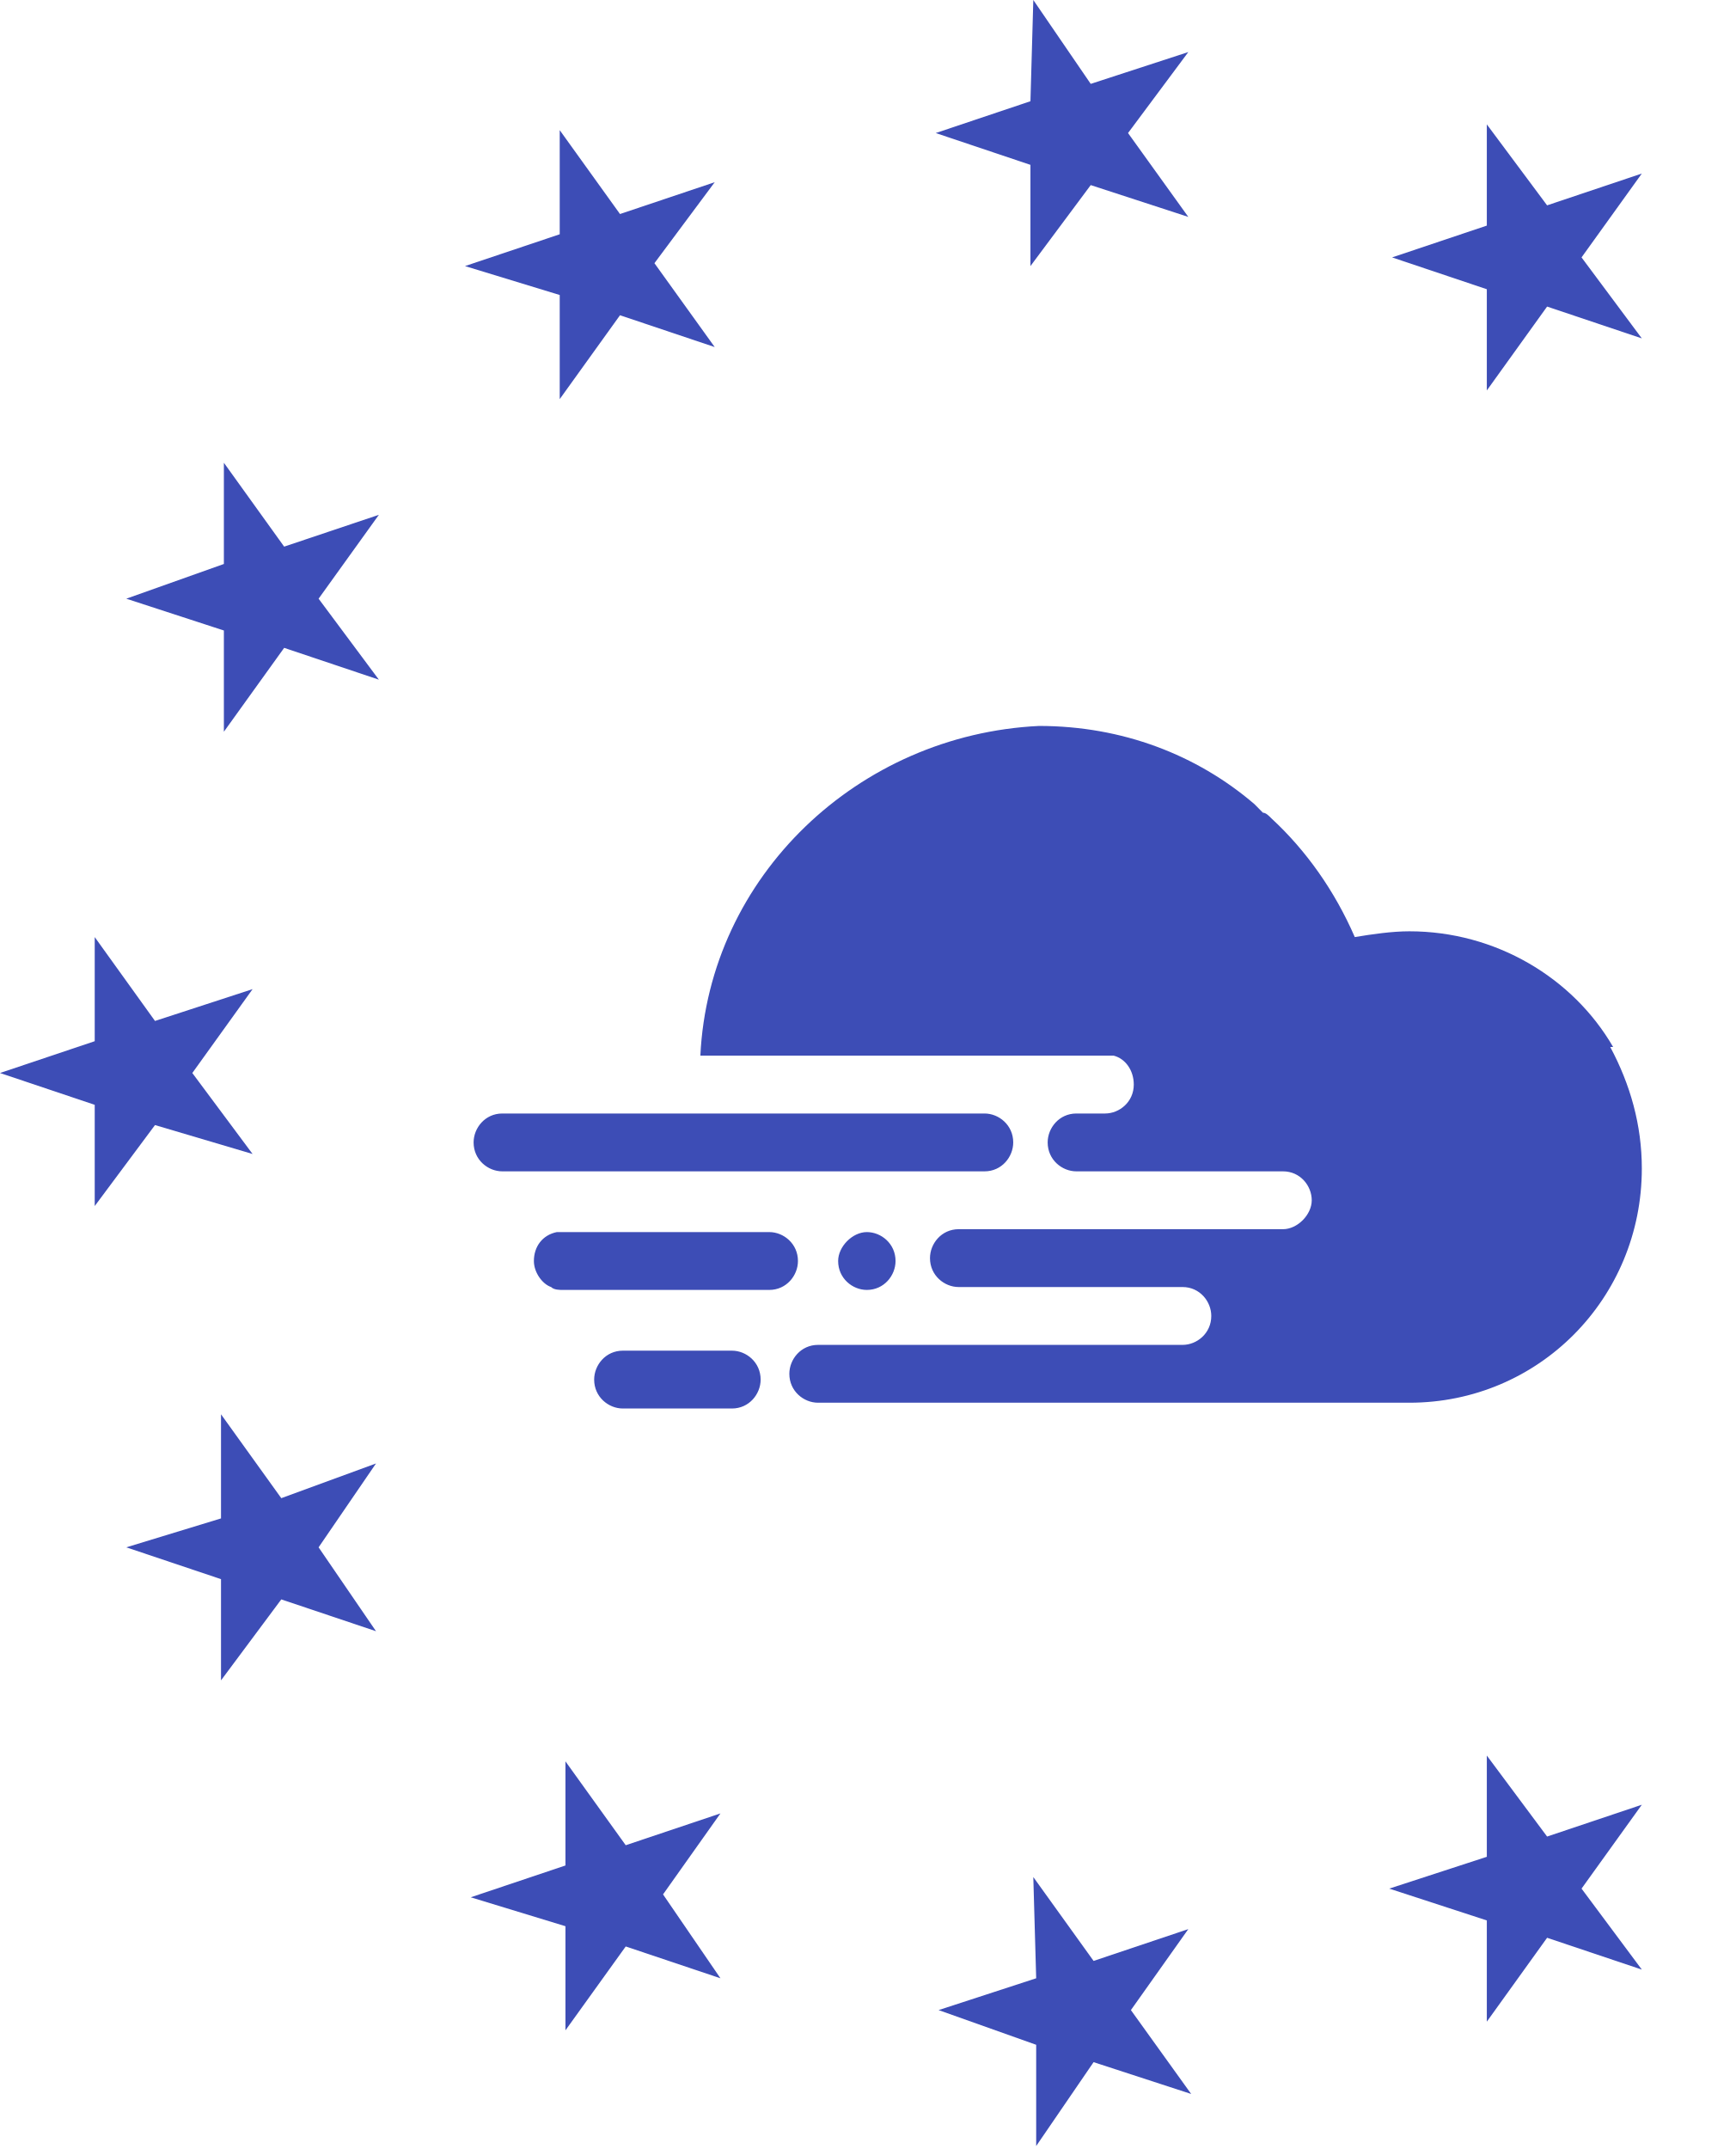
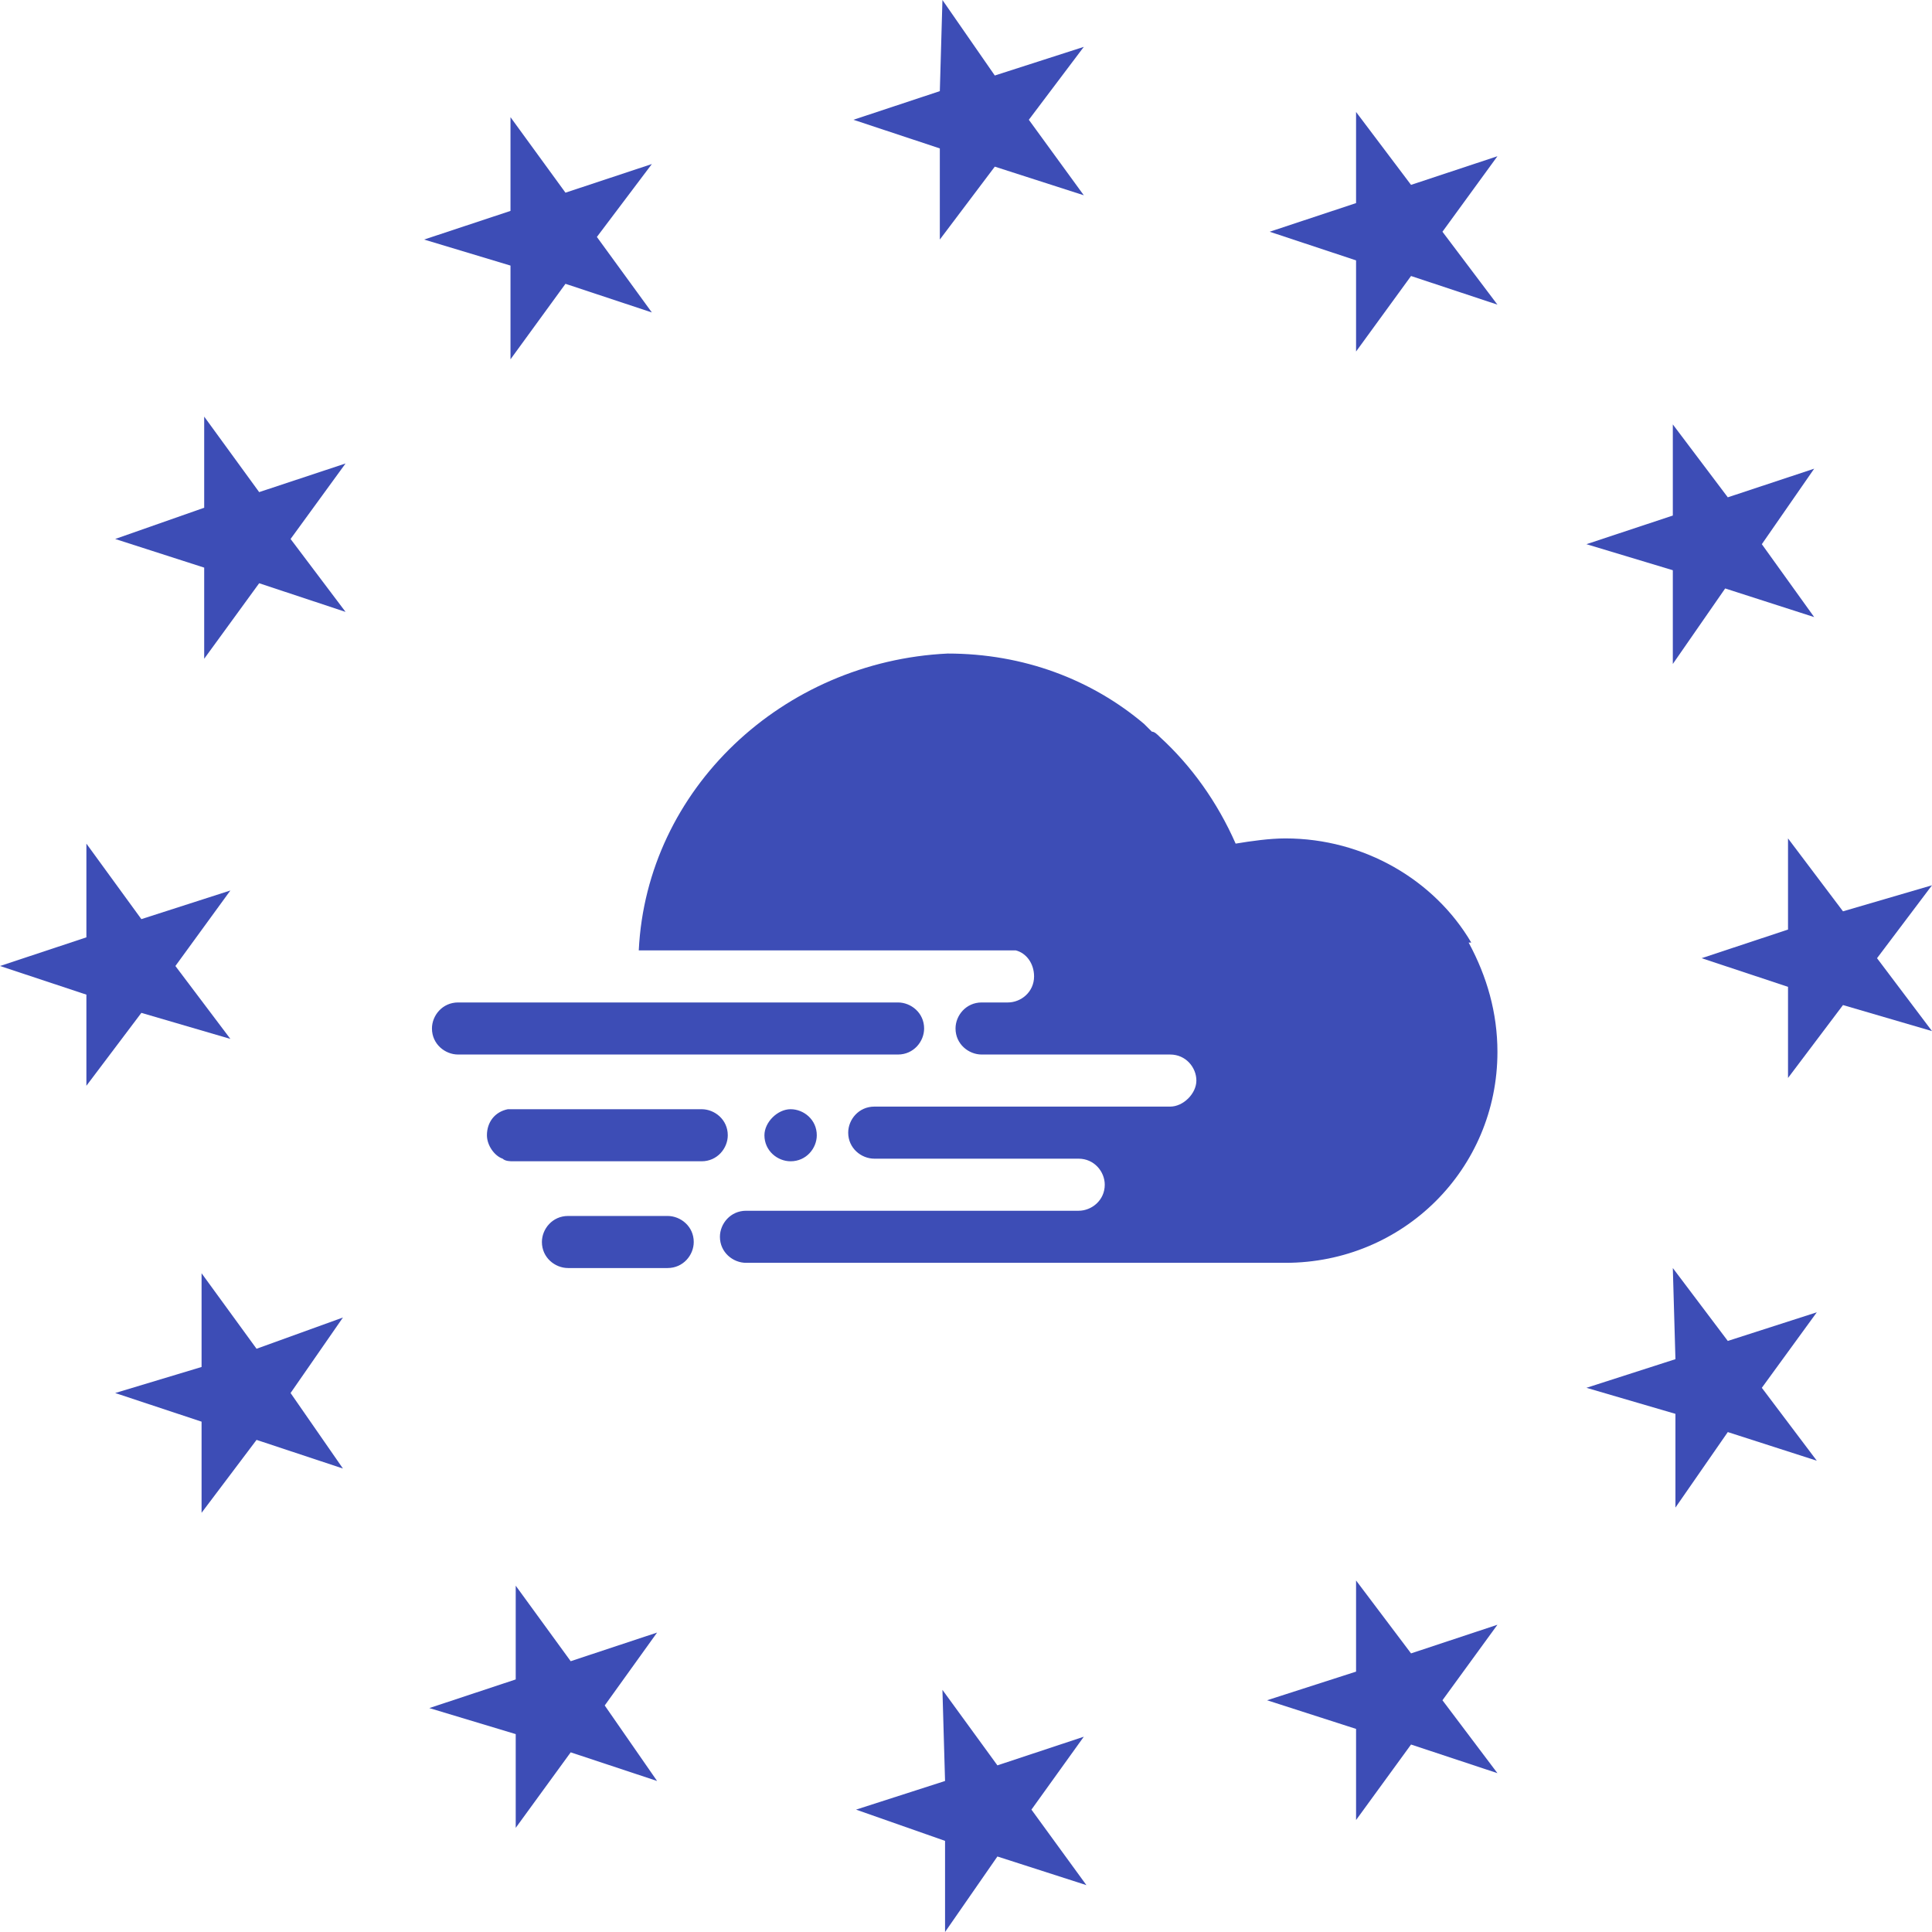
- <svg xmlns="http://www.w3.org/2000/svg" width="509" height="630" viewBox="0 0 509 630" fill="none">
-   <path d="M208.731 395.96H182.64C177.59 395.96 174.223 400.2 174.223 404.439C174.223 409.526 178.432 412.918 182.64 412.918H201.156H214.622C219.672 412.918 223.039 408.679 223.039 404.439C223.039 399.352 218.831 395.96 214.622 395.96H208.731ZM164.965 361.197C164.124 361.197 164.124 361.197 163.282 361.197C159.074 362.045 156.549 365.437 156.549 369.676C156.549 373.068 159.074 376.459 161.599 377.307C162.44 378.155 164.124 378.155 164.965 378.155H225.564C230.614 378.155 233.98 373.916 233.98 369.676C233.98 364.589 229.772 361.197 225.564 361.197H164.965ZM245.764 369.676C245.764 374.763 249.972 378.155 254.18 378.155C259.23 378.155 262.597 373.916 262.597 369.676C262.597 364.589 258.388 361.197 254.18 361.197C249.972 361.197 245.764 365.437 245.764 369.676ZM209.573 326.434H147.291C142.241 326.434 138.874 330.674 138.874 334.913C138.874 340 143.082 343.392 147.291 343.392H175.065H288.688C293.738 343.392 297.104 339.152 297.104 334.913C297.104 329.826 292.896 326.434 288.688 326.434H209.573ZM205.364 309.477H326.562C329.928 310.325 332.453 313.716 332.453 317.955C332.453 323.043 328.245 326.434 324.037 326.434H315.62C310.571 326.434 307.204 330.674 307.204 334.913C307.204 340 311.412 343.392 315.62 343.392H376.219C381.269 343.392 384.636 347.631 384.636 351.871C384.636 356.11 380.427 360.349 376.219 360.349H281.113C276.063 360.349 272.696 364.589 272.696 368.828C272.696 373.916 276.905 377.307 281.113 377.307H346.761C351.811 377.307 355.178 381.546 355.178 385.786C355.178 390.873 350.97 394.265 346.761 394.265H239.872C234.822 394.265 231.455 398.504 231.455 402.743C231.455 407.831 235.664 411.222 239.872 411.222H413.252C451.126 411.222 481.425 380.699 481.425 342.544C481.425 329.826 478.059 317.955 472.167 306.933H473.009C461.226 286.584 438.501 273.018 413.252 273.018C408.202 273.018 402.31 273.866 397.26 274.714C391.369 261.148 382.952 249.277 372.853 239.951C372.011 239.103 371.169 238.255 370.328 238.255C369.486 237.407 368.644 236.559 367.803 235.711C350.97 221.297 329.087 212.818 304.679 212.818C251.655 215.362 207.889 256.908 205.364 309.477Z" fill="#3D4DB6" />
-   <path d="M0 314.563L27.774 305.236V274.713L45.449 299.301L74.065 289.974L56.391 314.563L74.065 338.304L45.449 329.825L27.774 353.565V323.89L0 314.563Z" fill="#3D4DB6" />
-   <path d="M37.031 453.616L64.805 445.138V414.614L82.48 439.203L110.254 429.028L93.421 453.616L110.254 478.205L82.48 468.878L64.805 492.619V462.943L37.031 453.616Z" fill="#3D4DB6" />
-   <path d="M138.029 556.209L165.804 546.883V516.359L183.478 540.947L211.253 531.621L194.42 555.361L211.253 579.95L183.478 570.623L165.804 595.212V564.688L138.029 556.209Z" fill="#3D4DB6" />
-   <path d="M37.031 175.511L65.647 165.336V135.661L83.322 160.249L111.096 150.922L93.421 175.511L111.096 199.252L83.322 189.925L65.647 214.513V184.838L37.031 175.511Z" fill="#3D4DB6" />
-   <path d="M164.124 38.154L181.799 62.743L209.573 53.416L191.898 77.156L209.573 101.745L181.799 92.418L164.124 117.007V86.483L136.35 78.004L164.124 68.678V38.154Z" fill="#3D4DB6" />
-   <path d="M302.995 0L319.828 24.588L348.444 15.262L330.769 39.002L348.444 63.591L319.828 54.264L302.153 78.005V48.329L274.379 39.002L302.153 29.676L302.995 0Z" fill="#3D4DB6" />
-   <path d="M481.423 50.874L463.748 75.462L481.423 99.203L453.648 89.876L435.974 114.465V84.789L408.199 75.462L435.974 66.135V36.46L453.648 60.2L481.423 50.874Z" fill="#3D4DB6" />
-   <path d="M303.835 629.128V599.452L275.219 589.277L303.835 579.951L302.993 550.275L320.668 574.863L348.442 565.537L331.609 589.277L349.284 613.866L320.668 604.539L303.835 629.128Z" fill="#3D4DB6" />
-   <path d="M481.424 577.405L453.65 568.079L435.975 592.667V562.992L407.359 553.665L435.975 544.338V514.662L453.65 538.403L481.424 529.076L463.749 553.665L481.424 577.405Z" fill="#3D4DB6" />
+ <svg xmlns="http://www.w3.org/2000/svg" width="600" height="600" viewBox="0 0 600 600" fill="none">
+   <path d="M201.628 377.628H176.424C171.546 377.628 168.294 381.671 168.294 385.714C168.294 390.566 172.359 393.801 176.424 393.801H194.31H207.319C212.197 393.801 215.449 389.758 215.449 385.714C215.449 380.863 211.384 377.628 207.319 377.628H201.628ZM159.351 344.475C158.538 344.475 158.538 344.475 157.725 344.475C153.66 345.283 151.221 348.518 151.221 352.561C151.221 355.795 153.66 359.03 156.099 359.838C156.912 360.647 158.538 360.647 159.351 360.647H217.888C222.766 360.647 226.018 356.604 226.018 352.561C226.018 347.709 221.953 344.475 217.888 344.475H159.351ZM237.4 352.561C237.4 357.413 241.465 360.647 245.53 360.647C250.408 360.647 253.66 356.604 253.66 352.561C253.66 347.709 249.595 344.475 245.53 344.475C241.465 344.475 237.4 348.518 237.4 352.561ZM202.441 311.321H142.278C137.4 311.321 134.148 315.364 134.148 319.407C134.148 324.259 138.213 327.493 142.278 327.493H169.107H278.863C283.741 327.493 286.993 323.45 286.993 319.407C286.993 314.555 282.928 311.321 278.863 311.321H202.441ZM198.375 295.149H315.448C318.7 295.957 321.14 299.192 321.14 303.235C321.14 308.086 317.074 311.321 313.009 311.321H304.879C300.001 311.321 296.749 315.364 296.749 319.407C296.749 324.259 300.814 327.493 304.879 327.493H363.416C368.294 327.493 371.546 331.537 371.546 335.58C371.546 339.623 367.481 343.666 363.416 343.666H271.546C266.668 343.666 263.416 347.709 263.416 351.752C263.416 356.604 267.481 359.838 271.546 359.838H334.961C339.839 359.838 343.091 363.882 343.091 367.925C343.091 372.776 339.026 376.011 334.961 376.011H231.709C226.831 376.011 223.579 380.054 223.579 384.097C223.579 388.949 227.644 392.183 231.709 392.183H399.188C435.773 392.183 465.042 363.073 465.042 326.685C465.042 314.556 461.79 303.235 456.099 292.723H456.912C445.53 273.316 423.578 260.378 399.188 260.378C394.31 260.378 388.619 261.186 383.741 261.995C378.05 249.057 369.92 237.736 360.164 228.841C359.351 228.033 358.538 227.224 357.725 227.224C356.912 226.415 356.099 225.607 355.286 224.798C339.026 211.052 317.887 202.965 294.31 202.965C243.091 205.391 200.815 245.014 198.375 295.149Z" fill="#3D4DB6" />
+   <path d="M0 299.999L26.829 291.104V261.994L43.902 285.444L71.545 276.549L54.471 299.999L71.545 322.641L43.902 314.554L26.829 337.196V308.894L0 299.999Z" fill="#3D4DB6" />
+   <path d="M35.77 432.615L62.6 424.529V395.418L79.673 418.868L106.502 409.165L90.242 432.615L106.502 456.065L79.673 447.17L62.6 469.812V441.51L35.77 432.615Z" fill="#3D4DB6" />
+   <path d="M133.332 530.458L160.161 521.563V492.452L177.234 515.902L204.064 507.008L187.803 529.649L204.064 553.099L177.234 544.204L160.161 567.654V538.544L133.332 530.458Z" fill="#3D4DB6" />
+   <path d="M35.77 167.385L63.413 157.682V129.38L80.486 152.83L107.315 143.935L90.242 167.385L107.315 190.027L80.486 181.132L63.413 204.582V176.28L35.77 167.385Z" fill="#3D4DB6" />
+   <path d="M158.539 36.388L175.612 59.838L202.441 50.943L185.368 73.584L202.441 97.034L175.612 88.14L158.539 111.59V82.479L131.709 74.393L158.539 65.498V36.388Z" fill="#3D4DB6" />
+   <path d="M292.684 0L308.944 23.45L336.586 14.555L319.513 37.197L336.586 60.647L308.944 51.752L291.871 74.393V46.092L265.041 37.197L291.871 28.302L292.684 0Z" fill="#3D4DB6" />
+   <path d="M465.039 48.518L447.966 71.968L465.039 94.61L438.21 85.715L421.137 109.165V80.863L394.308 71.968L421.137 63.074V34.772L438.21 57.413L465.039 48.518Z" fill="#3D4DB6" />
+   <path d="M600 320.216L572.358 312.13L555.285 334.771V306.47L528.455 297.575L555.285 288.68V260.378L572.358 283.019L600 274.933L582.927 297.575L600 320.216Z" fill="#3D4DB6" />
+   <path d="M564.225 453.638L536.583 444.743L520.322 468.193V439.083L492.68 430.997L520.322 422.102L519.509 393.8L536.583 416.441L564.225 407.546L547.152 430.997L564.225 453.638Z" fill="#3D4DB6" />
+   <path d="M563.412 145.553L547.152 169.003L563.412 191.644L535.77 182.749L519.509 206.199V177.089L492.68 169.003L519.509 160.108V131.806L536.583 154.447L563.412 145.553Z" fill="#3D4DB6" />
+   <path d="M293.495 600V571.698L265.853 561.995L293.495 553.1L292.682 524.798L309.755 548.248L336.584 539.353L320.324 561.995L337.397 585.445L309.755 576.55L293.495 600Z" fill="#3D4DB6" />
+   <path d="M465.04 550.672L438.211 541.778L421.138 565.228V536.926L393.496 528.031L421.138 519.136V490.834L438.211 513.476L465.04 504.581L447.967 528.031L465.04 550.672Z" fill="#3D4DB6" />
</svg>
